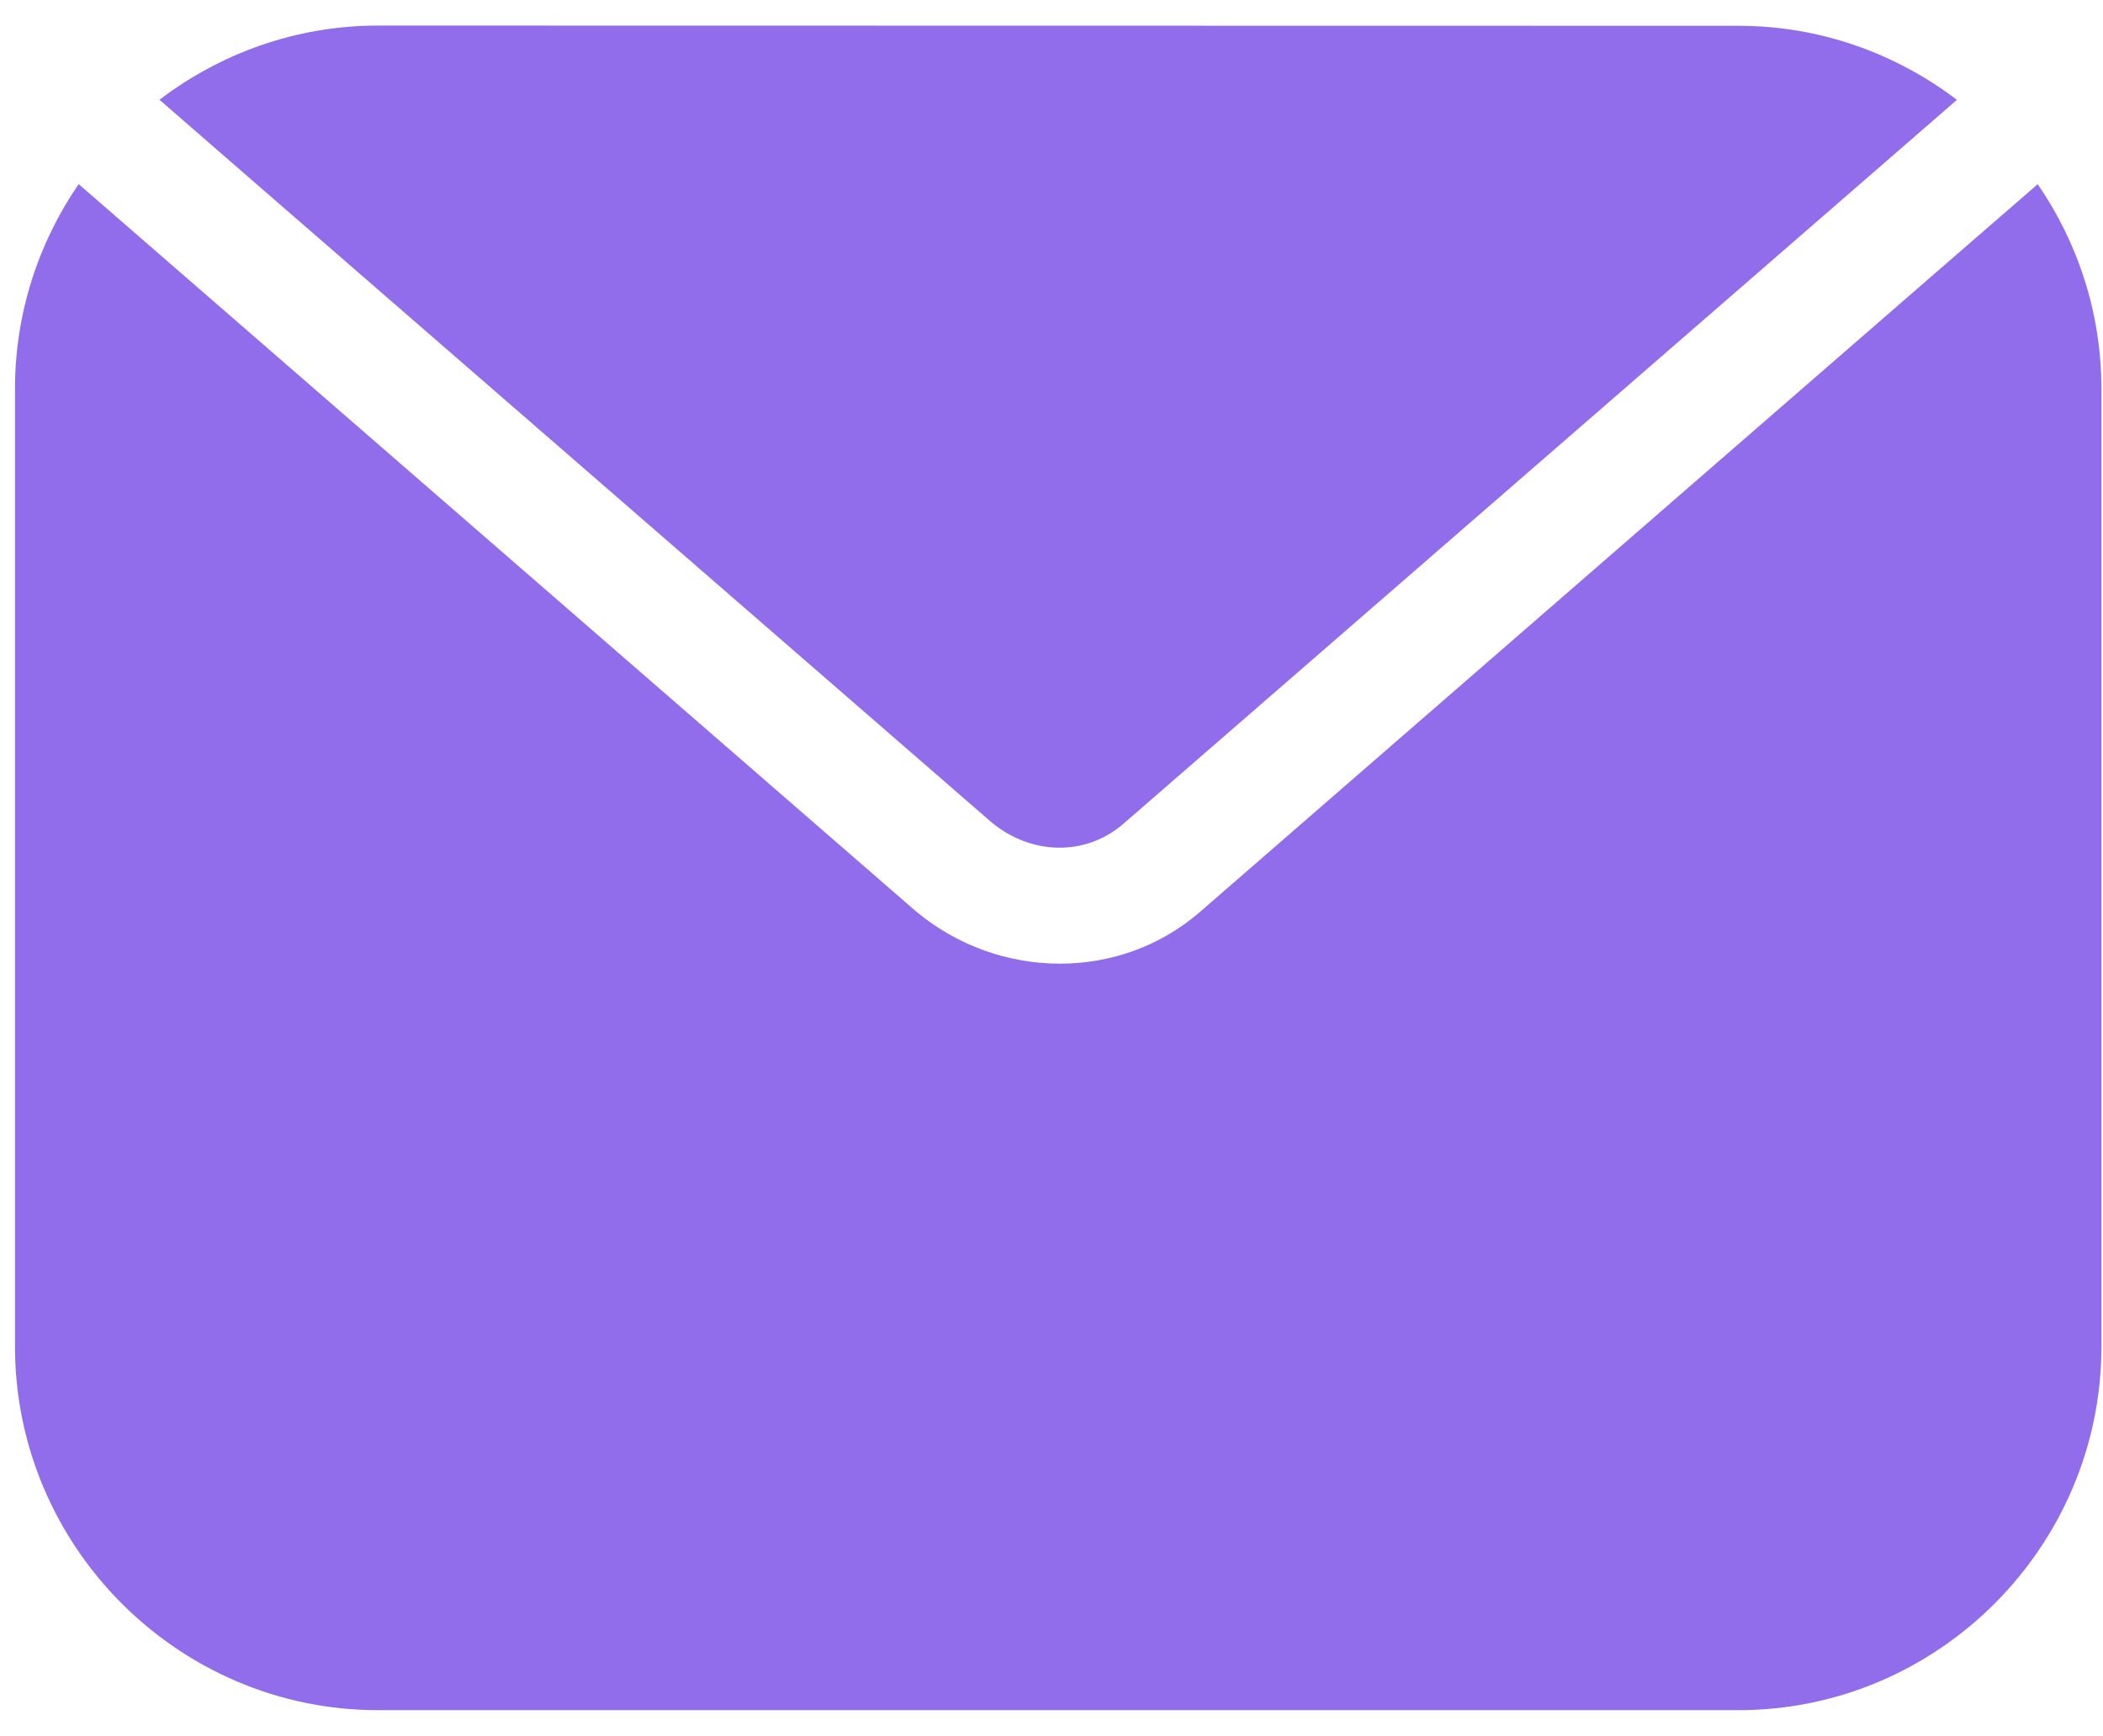
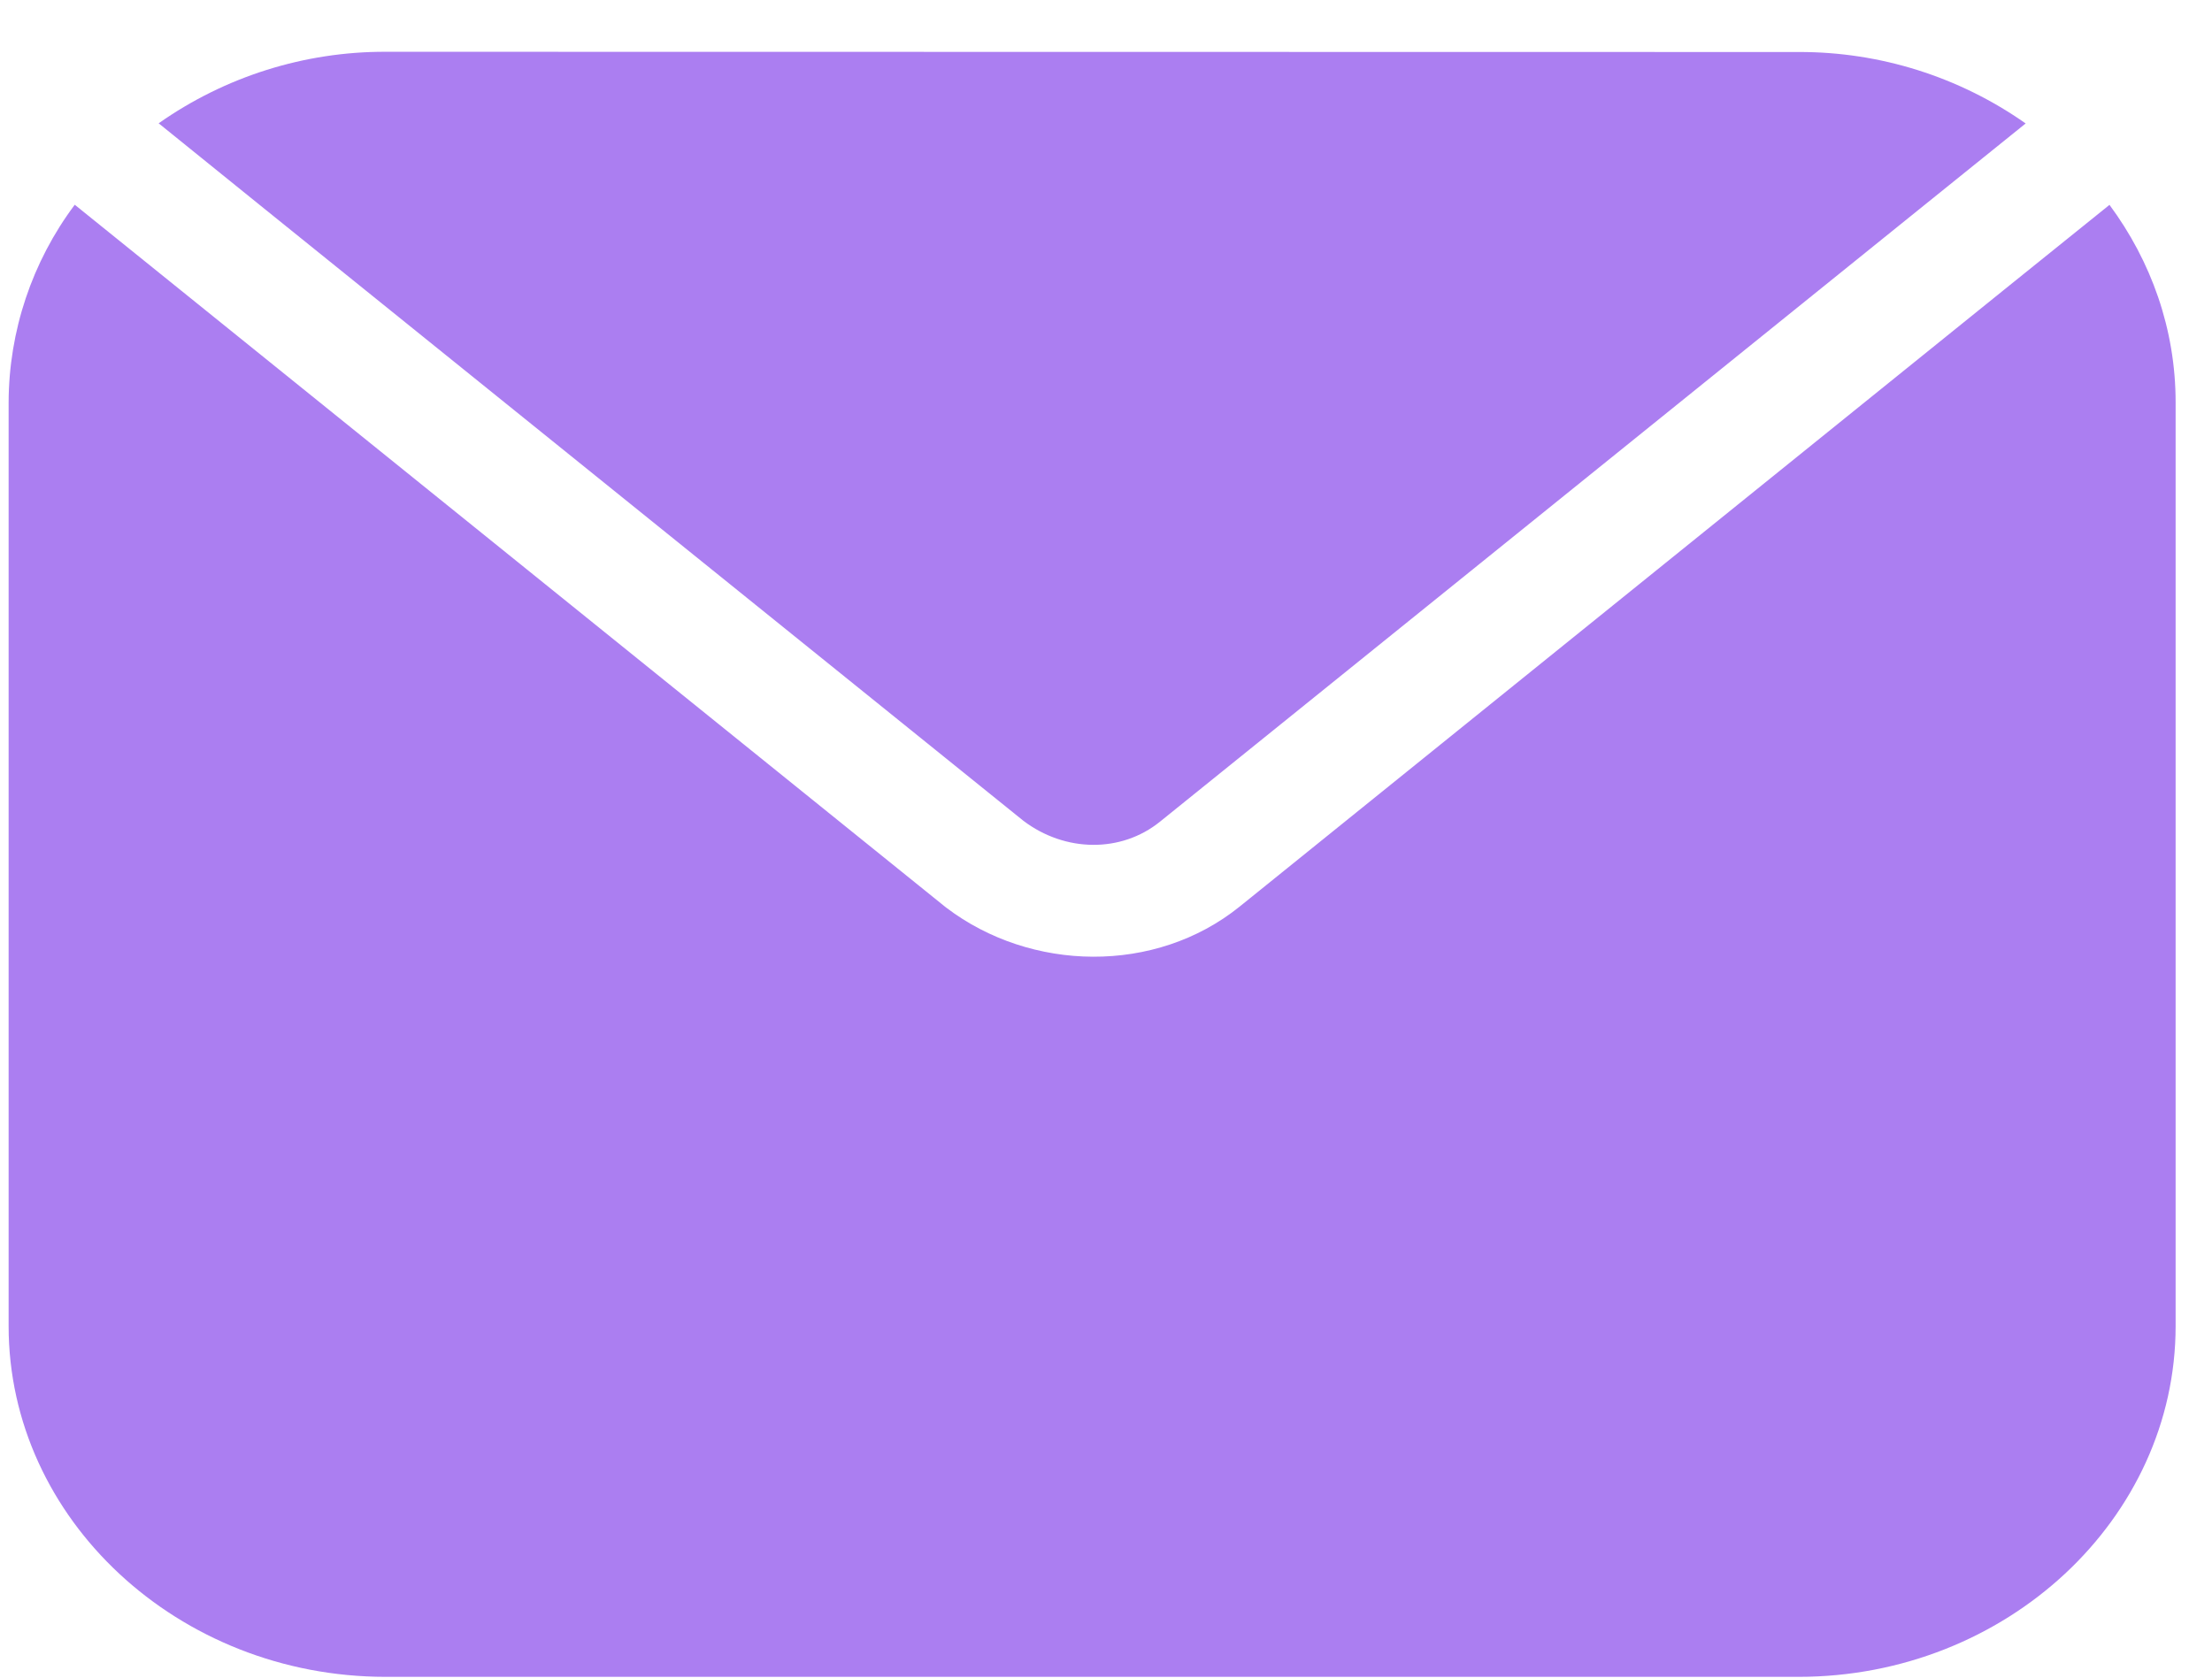
- <svg xmlns="http://www.w3.org/2000/svg" width="63" height="52" viewBox="0 0 63 52" fill="none">
-   <path d="M11.324 0.766C8.867 0.766 6.601 1.602 4.777 2.989L7.715 5.543L29.715 24.648C30.918 25.633 32.535 25.652 33.656 24.68L55.683 5.547L58.624 2.992C56.8 1.605 54.535 0.773 52.081 0.773L11.324 0.766ZM61.047 5.516L57.981 8.176L35.954 27.317C33.524 29.427 29.93 29.345 27.493 27.348C27.477 27.337 27.465 27.329 27.454 27.317L2.356 5.516C1.156 7.266 0.449 9.38 0.449 11.653V40.344C0.449 46.336 5.34 51.239 11.324 51.239H52.078C58.063 51.239 62.953 46.337 62.953 40.344V11.653C62.953 9.38 62.246 7.266 61.043 5.516L61.047 5.516Z" fill="#916DEB" />
+ <svg xmlns="http://www.w3.org/2000/svg" width="29" height="22" fill="none">
+   <path d="M5.056.679a5.15 5.15 0 0 0-2.976.938l1.336 1.08 10 8.066c.547.415 1.282.424 1.791.013L25.22 2.697l1.337-1.078a5.148 5.148 0 0 0-2.974-.937L5.056.679Zm22.602 2.006-1.394 1.123-10.012 8.081c-1.105.891-2.738.857-3.846.014l-.018-.014L.98 2.685a4.348 4.348 0 0 0-.867 2.59V17.39c0 2.53 2.223 4.6 4.944 4.6H23.58c2.72 0 4.943-2.07 4.943-4.6V5.276c0-.96-.321-1.852-.868-2.591h.002Z" fill="#AB7EF1" />
</svg>
